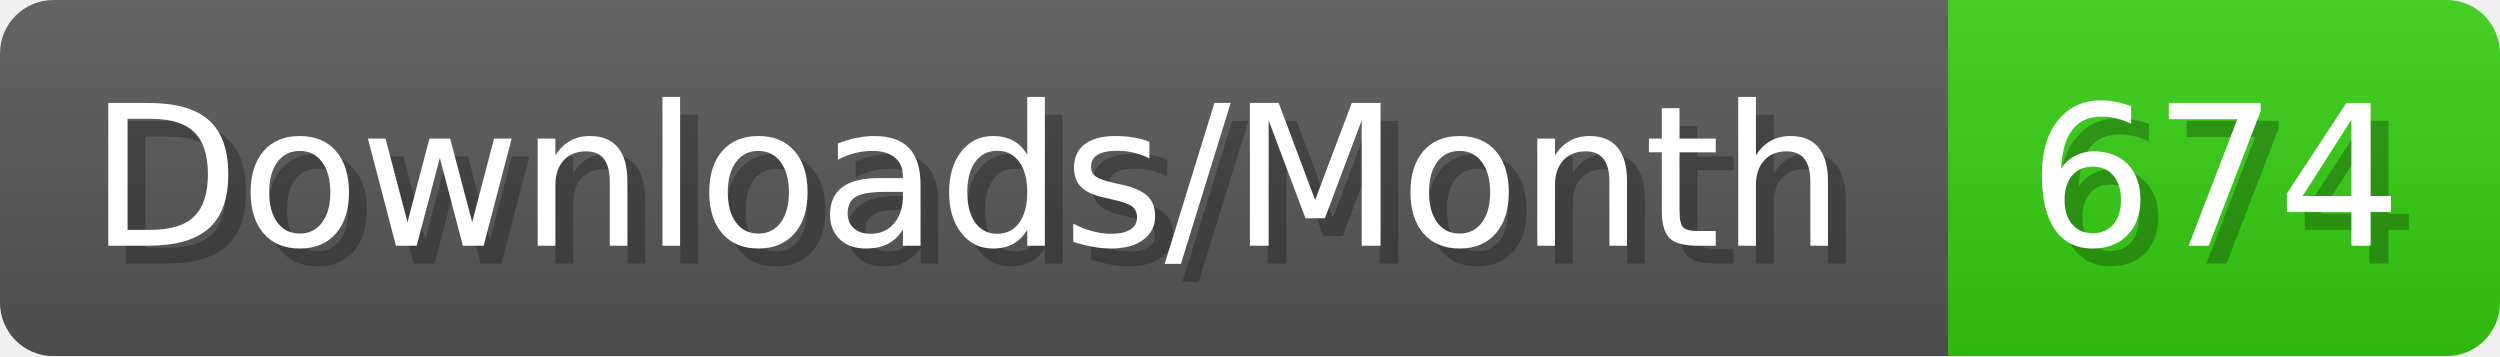
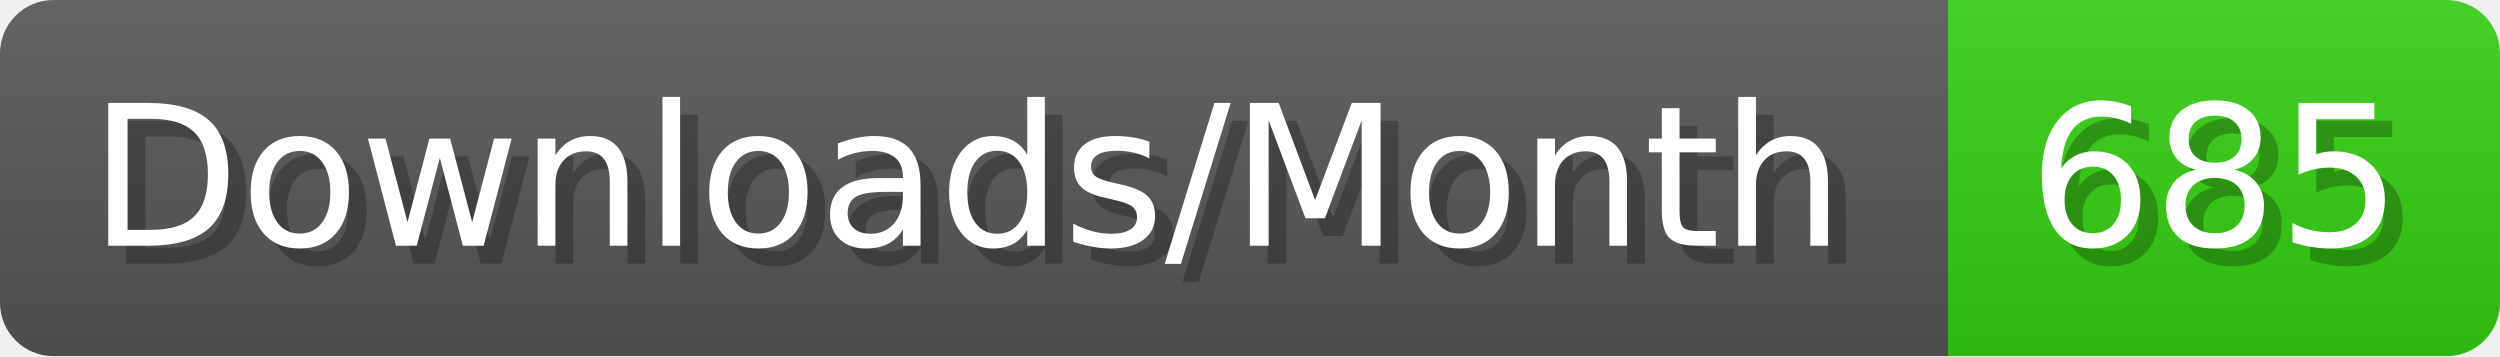
- <svg xmlns="http://www.w3.org/2000/svg" width="140.4" height="20" viewBox="0 0 1404 200" role="img" aria-label="Downloads/Month: 674">
+ <svg xmlns="http://www.w3.org/2000/svg" width="140.4" height="20" viewBox="0 0 1404 200" role="img" aria-label="Downloads/Month: 685">
  <linearGradient id="YlXUI" x2="0" y2="100%">
    <stop offset="0" stop-opacity=".1" stop-color="#EEE" />
    <stop offset="1" stop-opacity=".1" />
  </linearGradient>
  <mask id="JHhop">
    <rect width="1404" height="200" rx="30" fill="#FFF" />
  </mask>
  <g mask="url(#JHhop)">
    <rect width="1094" height="200" fill="#555" />
    <rect width="310" height="200" fill="#3C1" x="1094" />
    <rect width="1404" height="200" fill="url(#YlXUI)" />
  </g>
  <g aria-hidden="true" fill="#fff" text-anchor="start" font-family="Verdana,DejaVu Sans,sans-serif" font-size="110">
    <text x="60" y="148" textLength="994" fill="#000" opacity="0.25">Downloads/Month</text>
    <text x="50" y="138" textLength="994">Downloads/Month</text>
-     <text x="1149" y="148" textLength="210" fill="#000" opacity="0.25">674</text>
-     <text x="1139" y="138" textLength="210">674</text>
+     <text x="1149" y="148" textLength="210" fill="#000" opacity="0.25">685</text>
+     <text x="1139" y="138" textLength="210">685</text>
  </g>
</svg>
